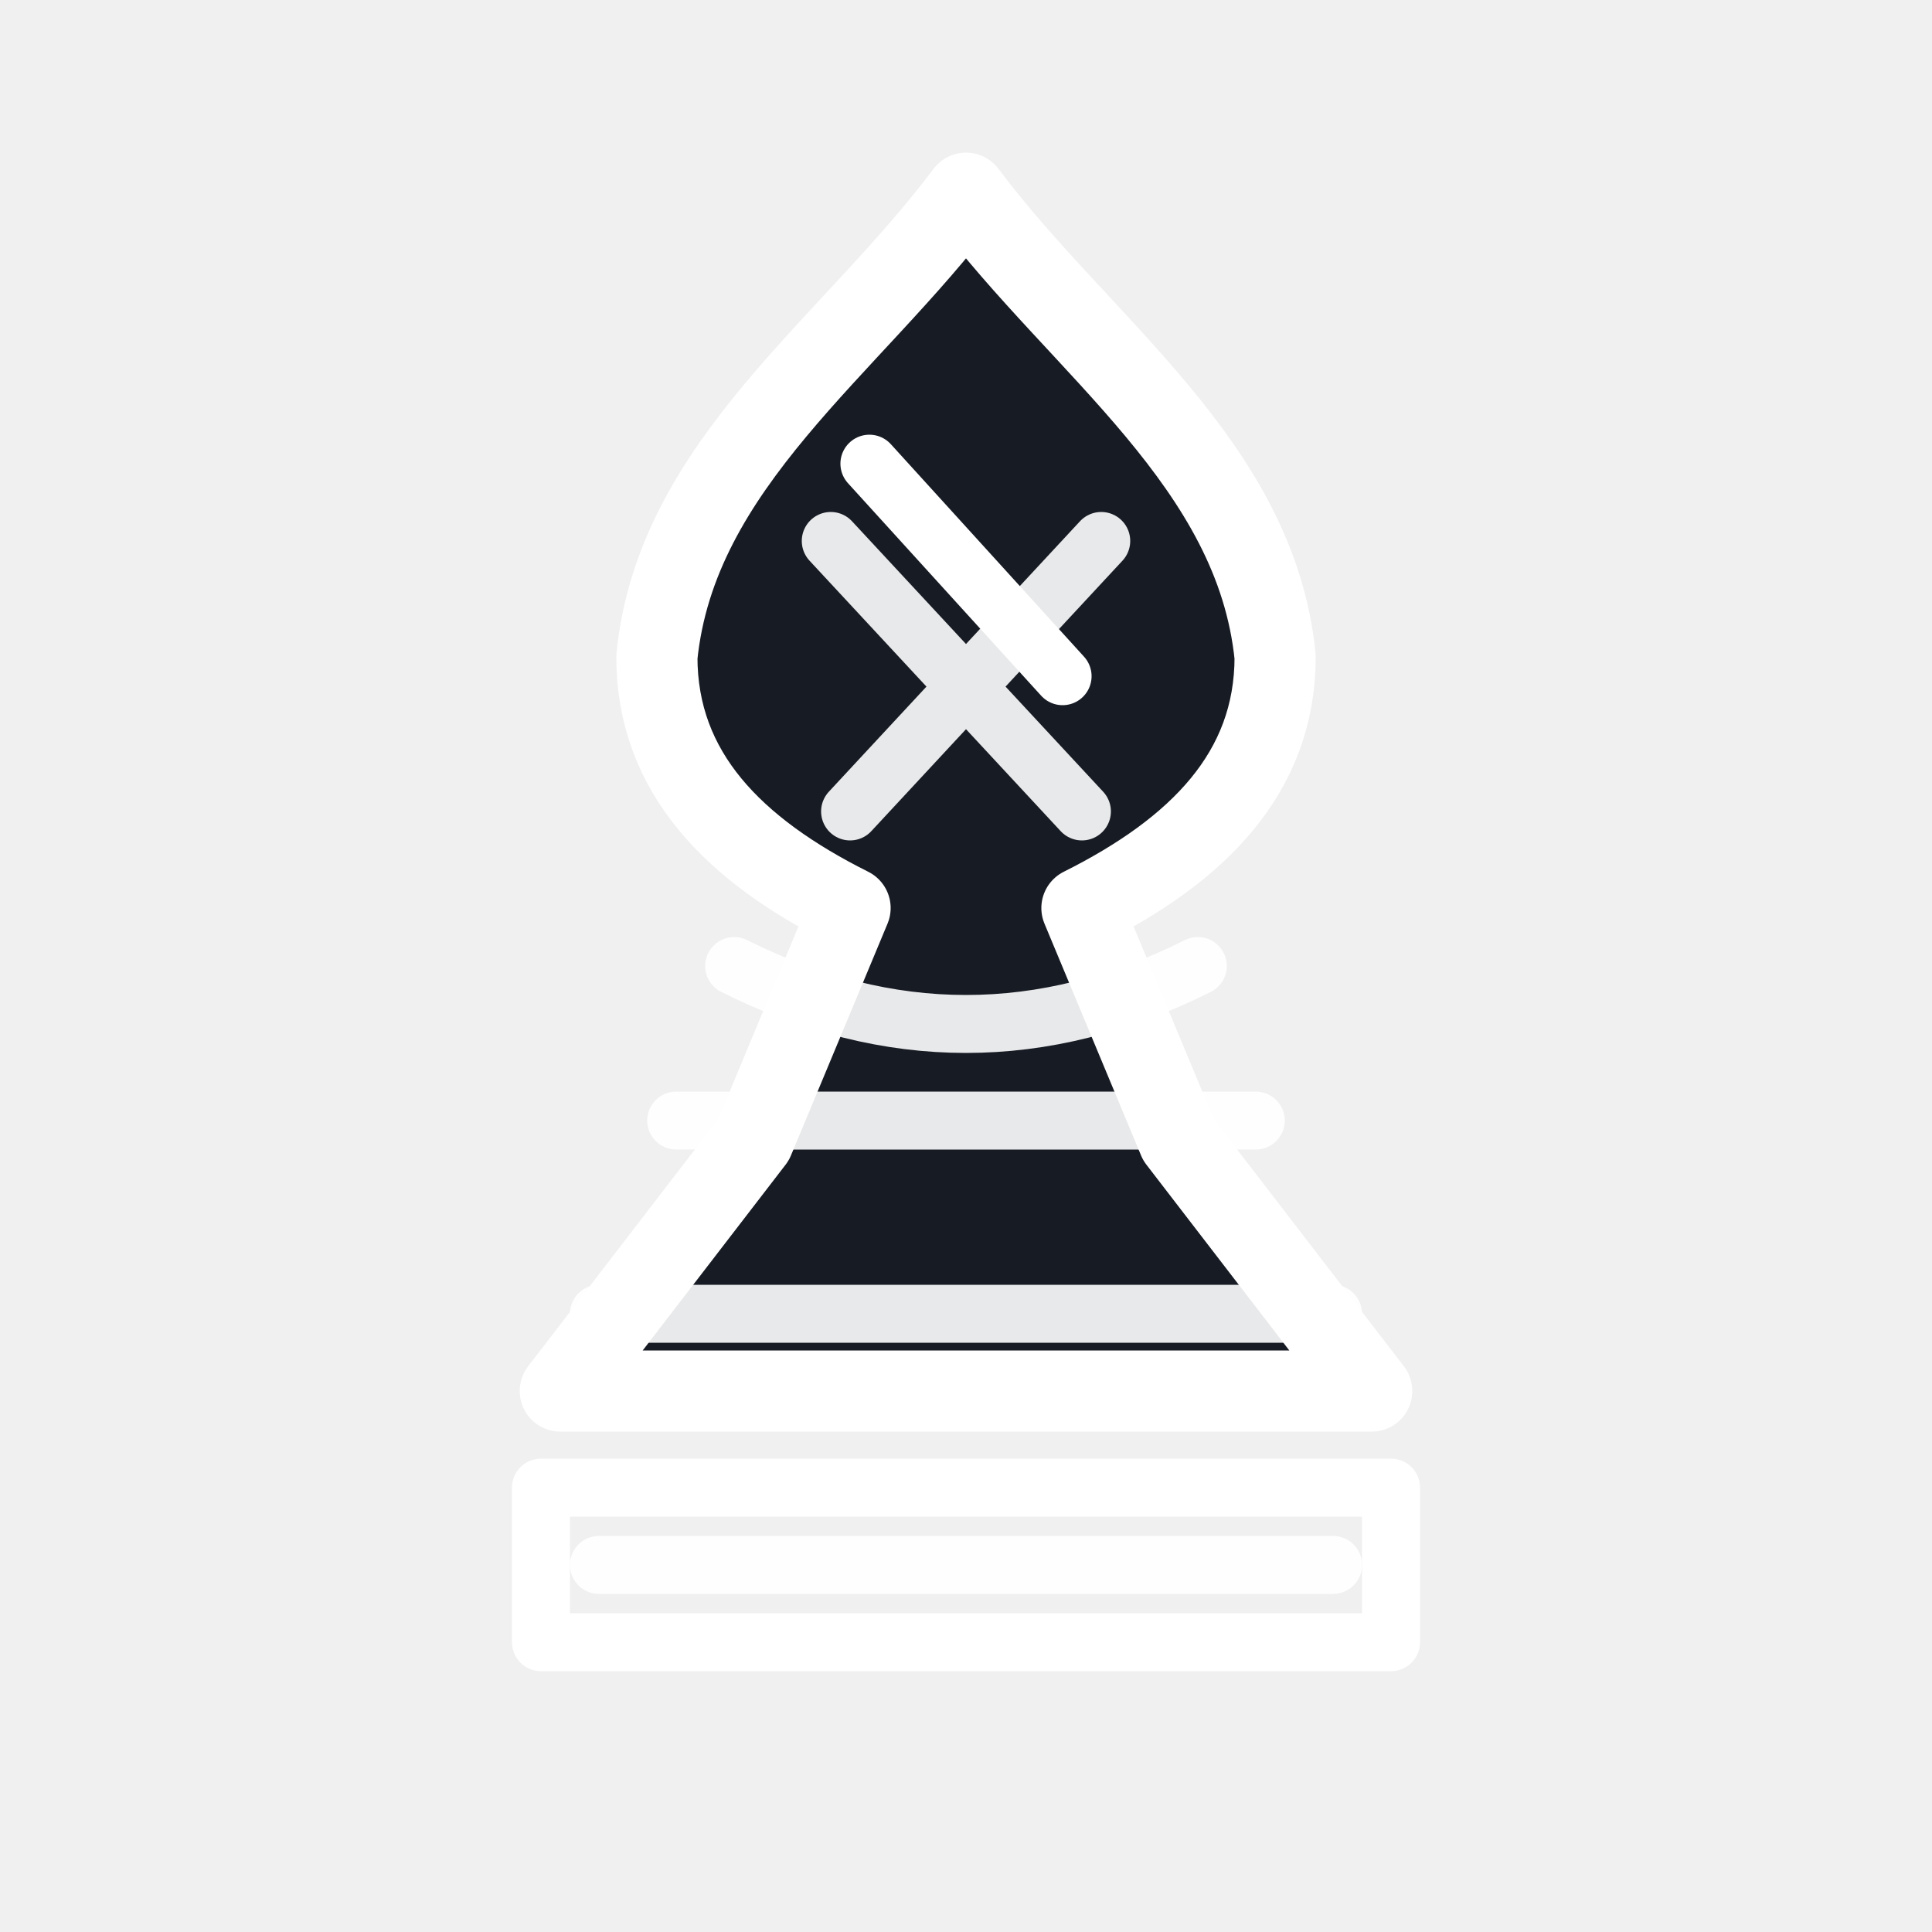
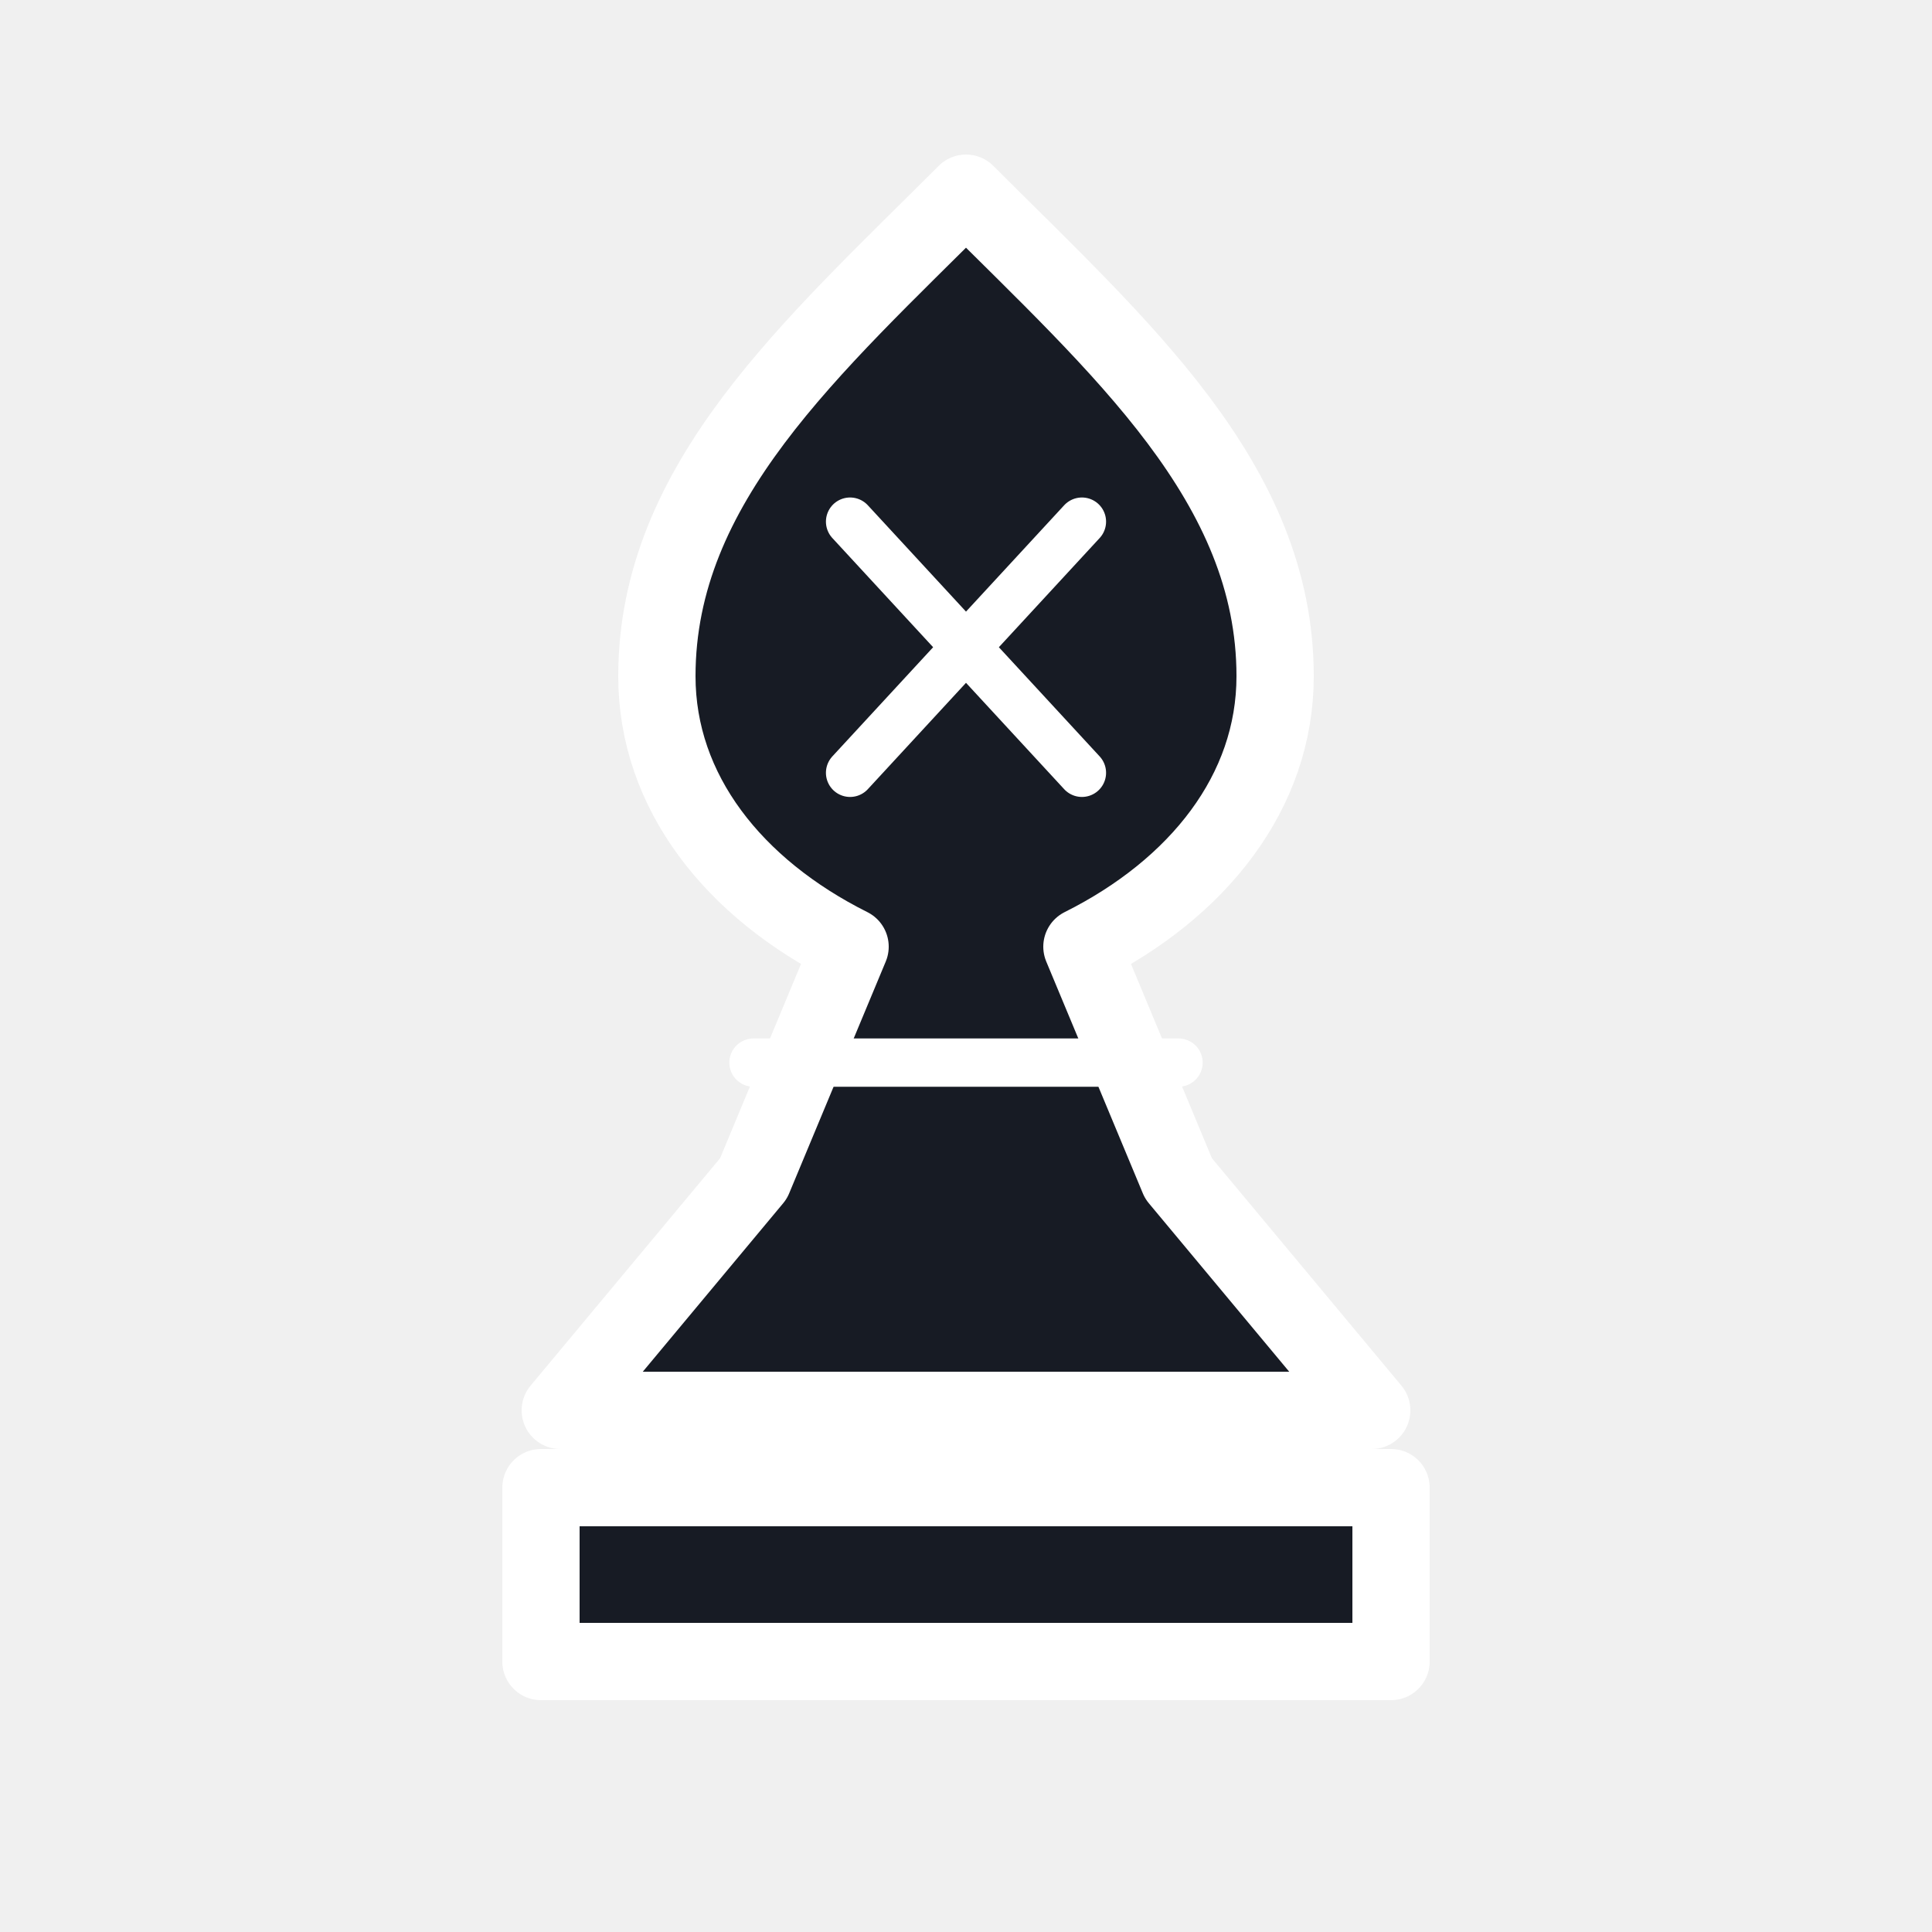
<svg xmlns="http://www.w3.org/2000/svg" viewBox="0 0 100 100" role="img" aria-label="Black Bishop">
-   <g fill="#171b24" stroke="#ffffff" stroke-width="4.2" stroke-linejoin="round" stroke-linecap="round">
-     <path d="M50 10c-6 8-15 14-16 24 0 6 4 10 10 13l-5 12-10 13H71L61 59l-5-12c6-3 10-7 10-13C65 24 56 18 50 10z" />
-     <path d="M45 24l10 11M28 77h44v8H28z" fill="none" stroke-width="3" />
-     <g fill="none" stroke="#ffffff" stroke-width="3" stroke-linecap="round" stroke-linejoin="round" opacity=".9">
-       <path d="M43 28l13 14M57 28L44 42M38 50q12 6 24 0M35 58h30M31 68h38M31 81h38" />
+   <g fill="#171b24" stroke="#ffffff" stroke-width="4" stroke-linejoin="round" stroke-linecap="round">
+     <path d="M50 10c-8 8-16 15-16 25 0 6 4 11 10 14l-5 12-10 12h42L61 61l-5-12c6-3 10-8 10-14 0-10-8-17-16-25zM28 77h44v9H28z" />
+     <g fill="none" stroke="#ffffff" stroke-width="2.5" stroke-linejoin="round" stroke-linecap="round">
+       <path d="M44 27l12 13M56 27L44 40M39 55h22" />
    </g>
  </g>
</svg>
